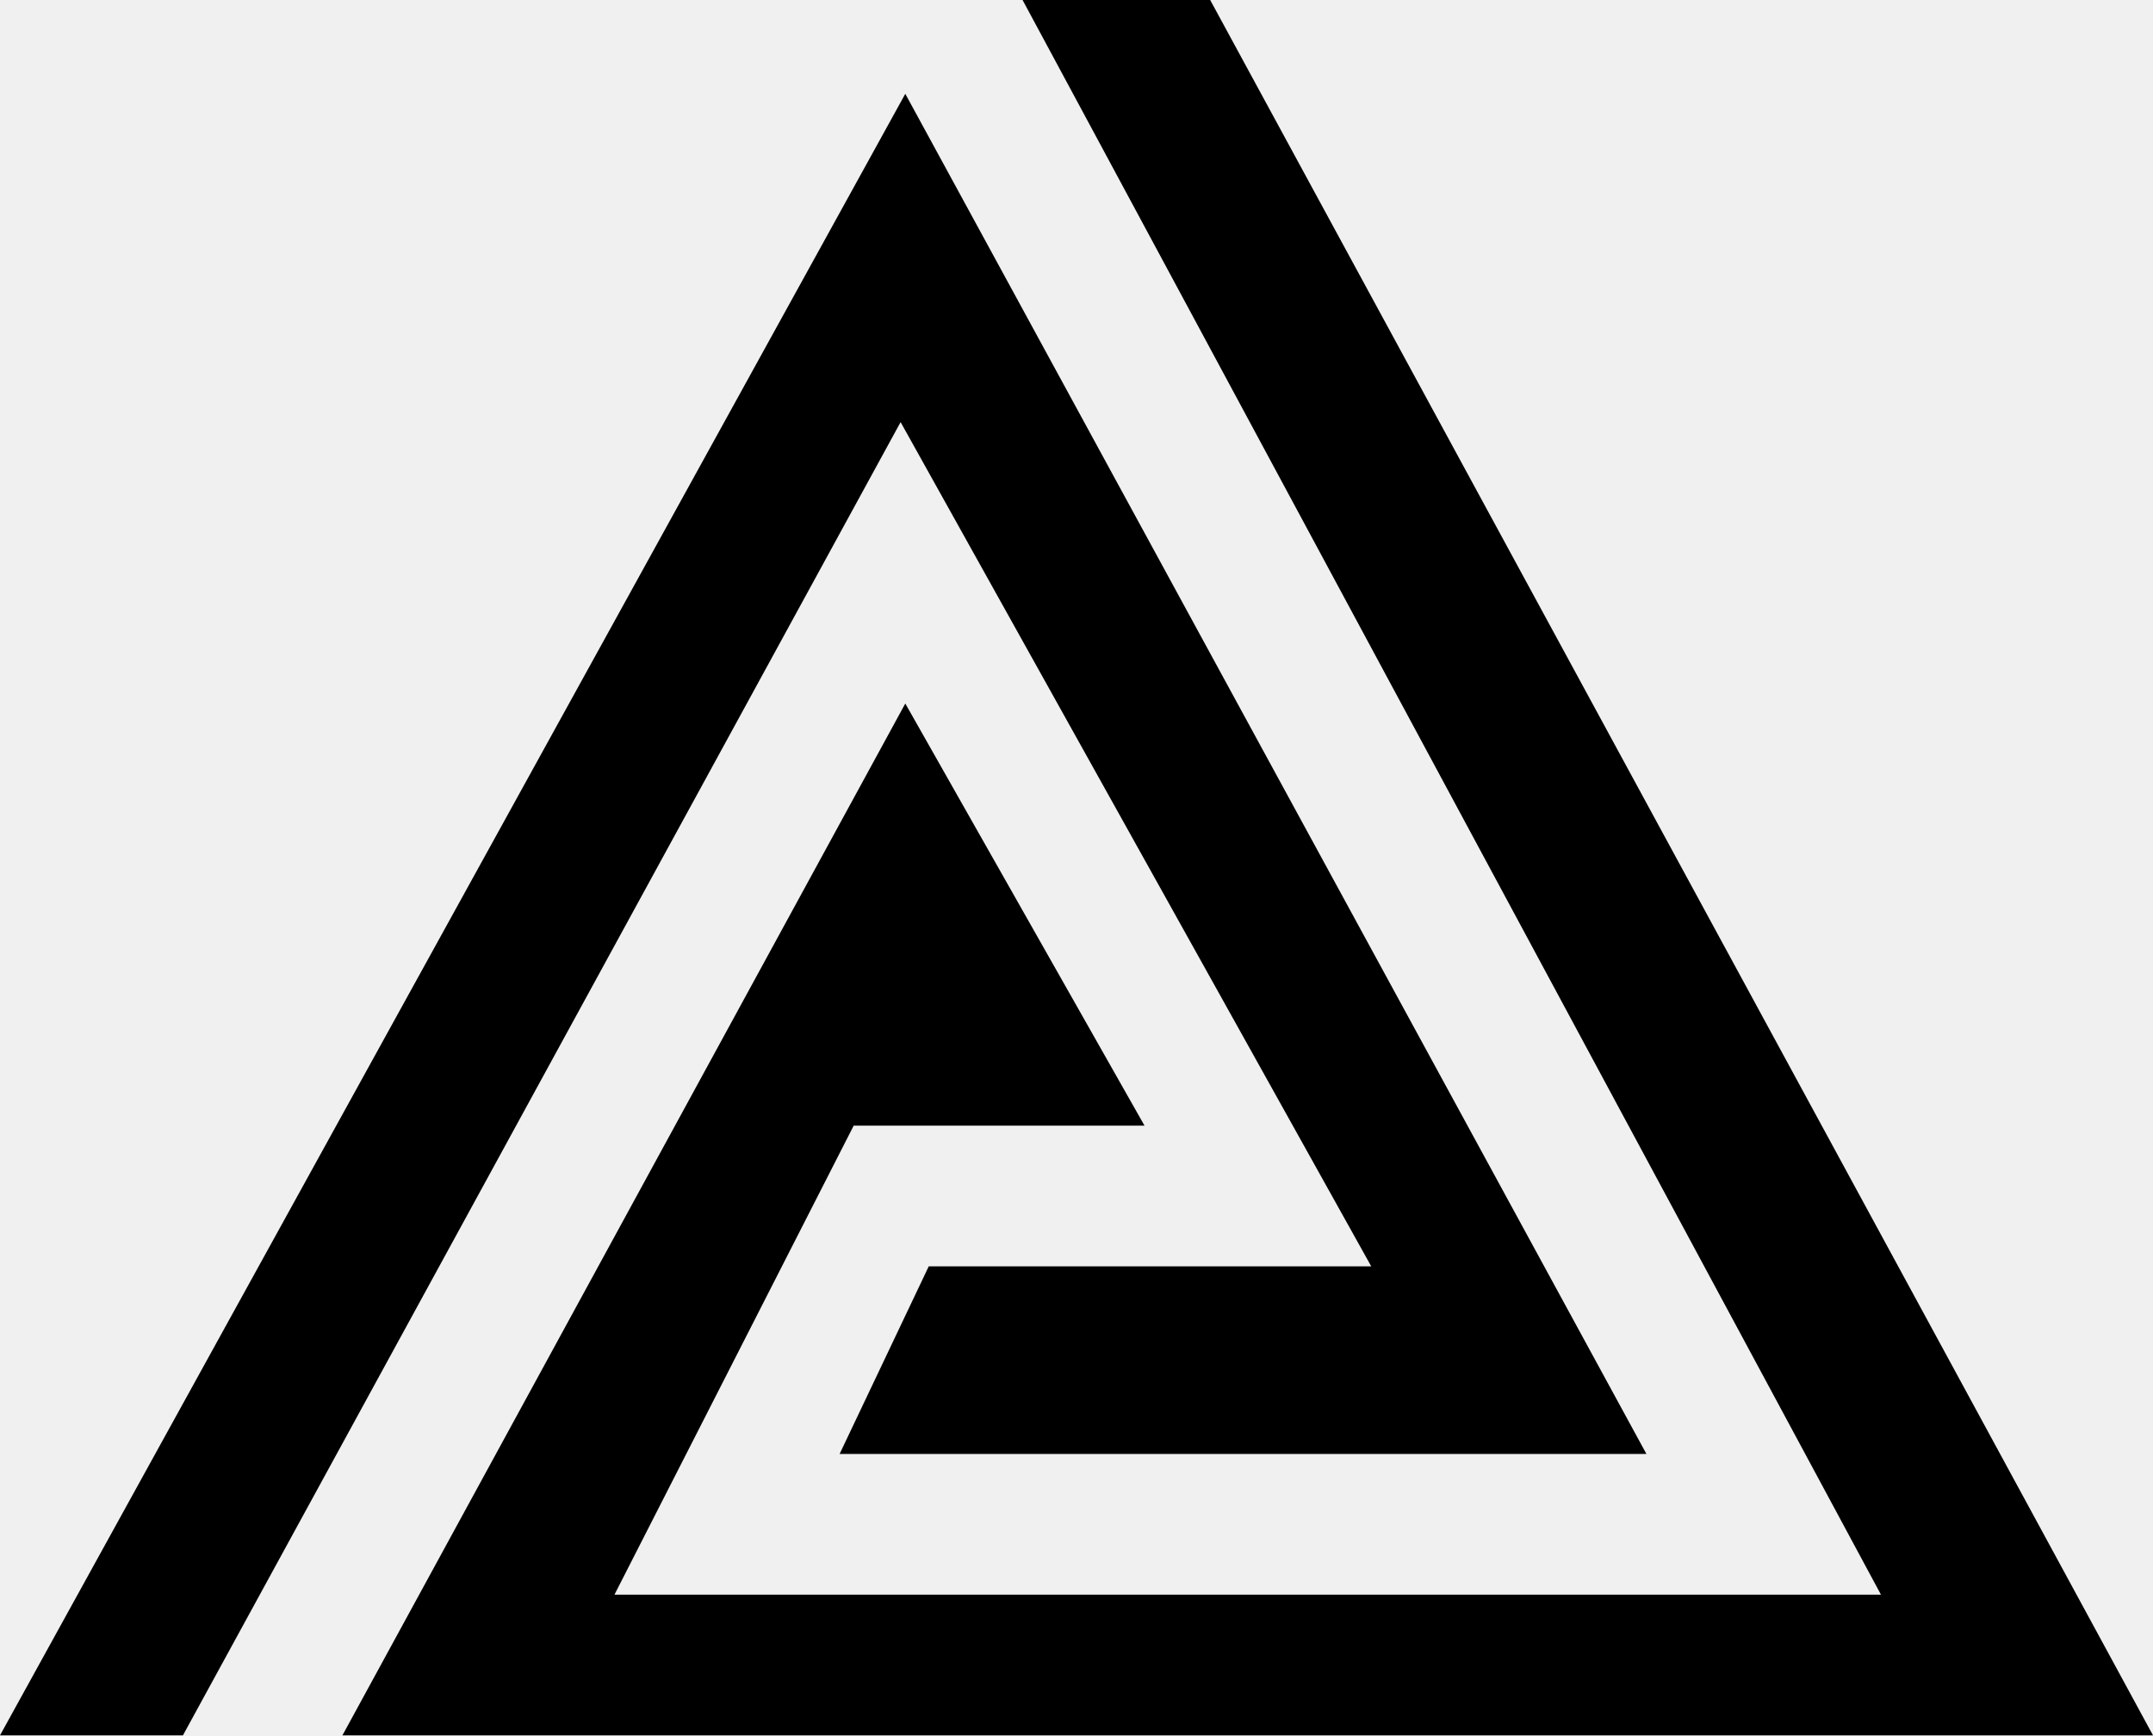
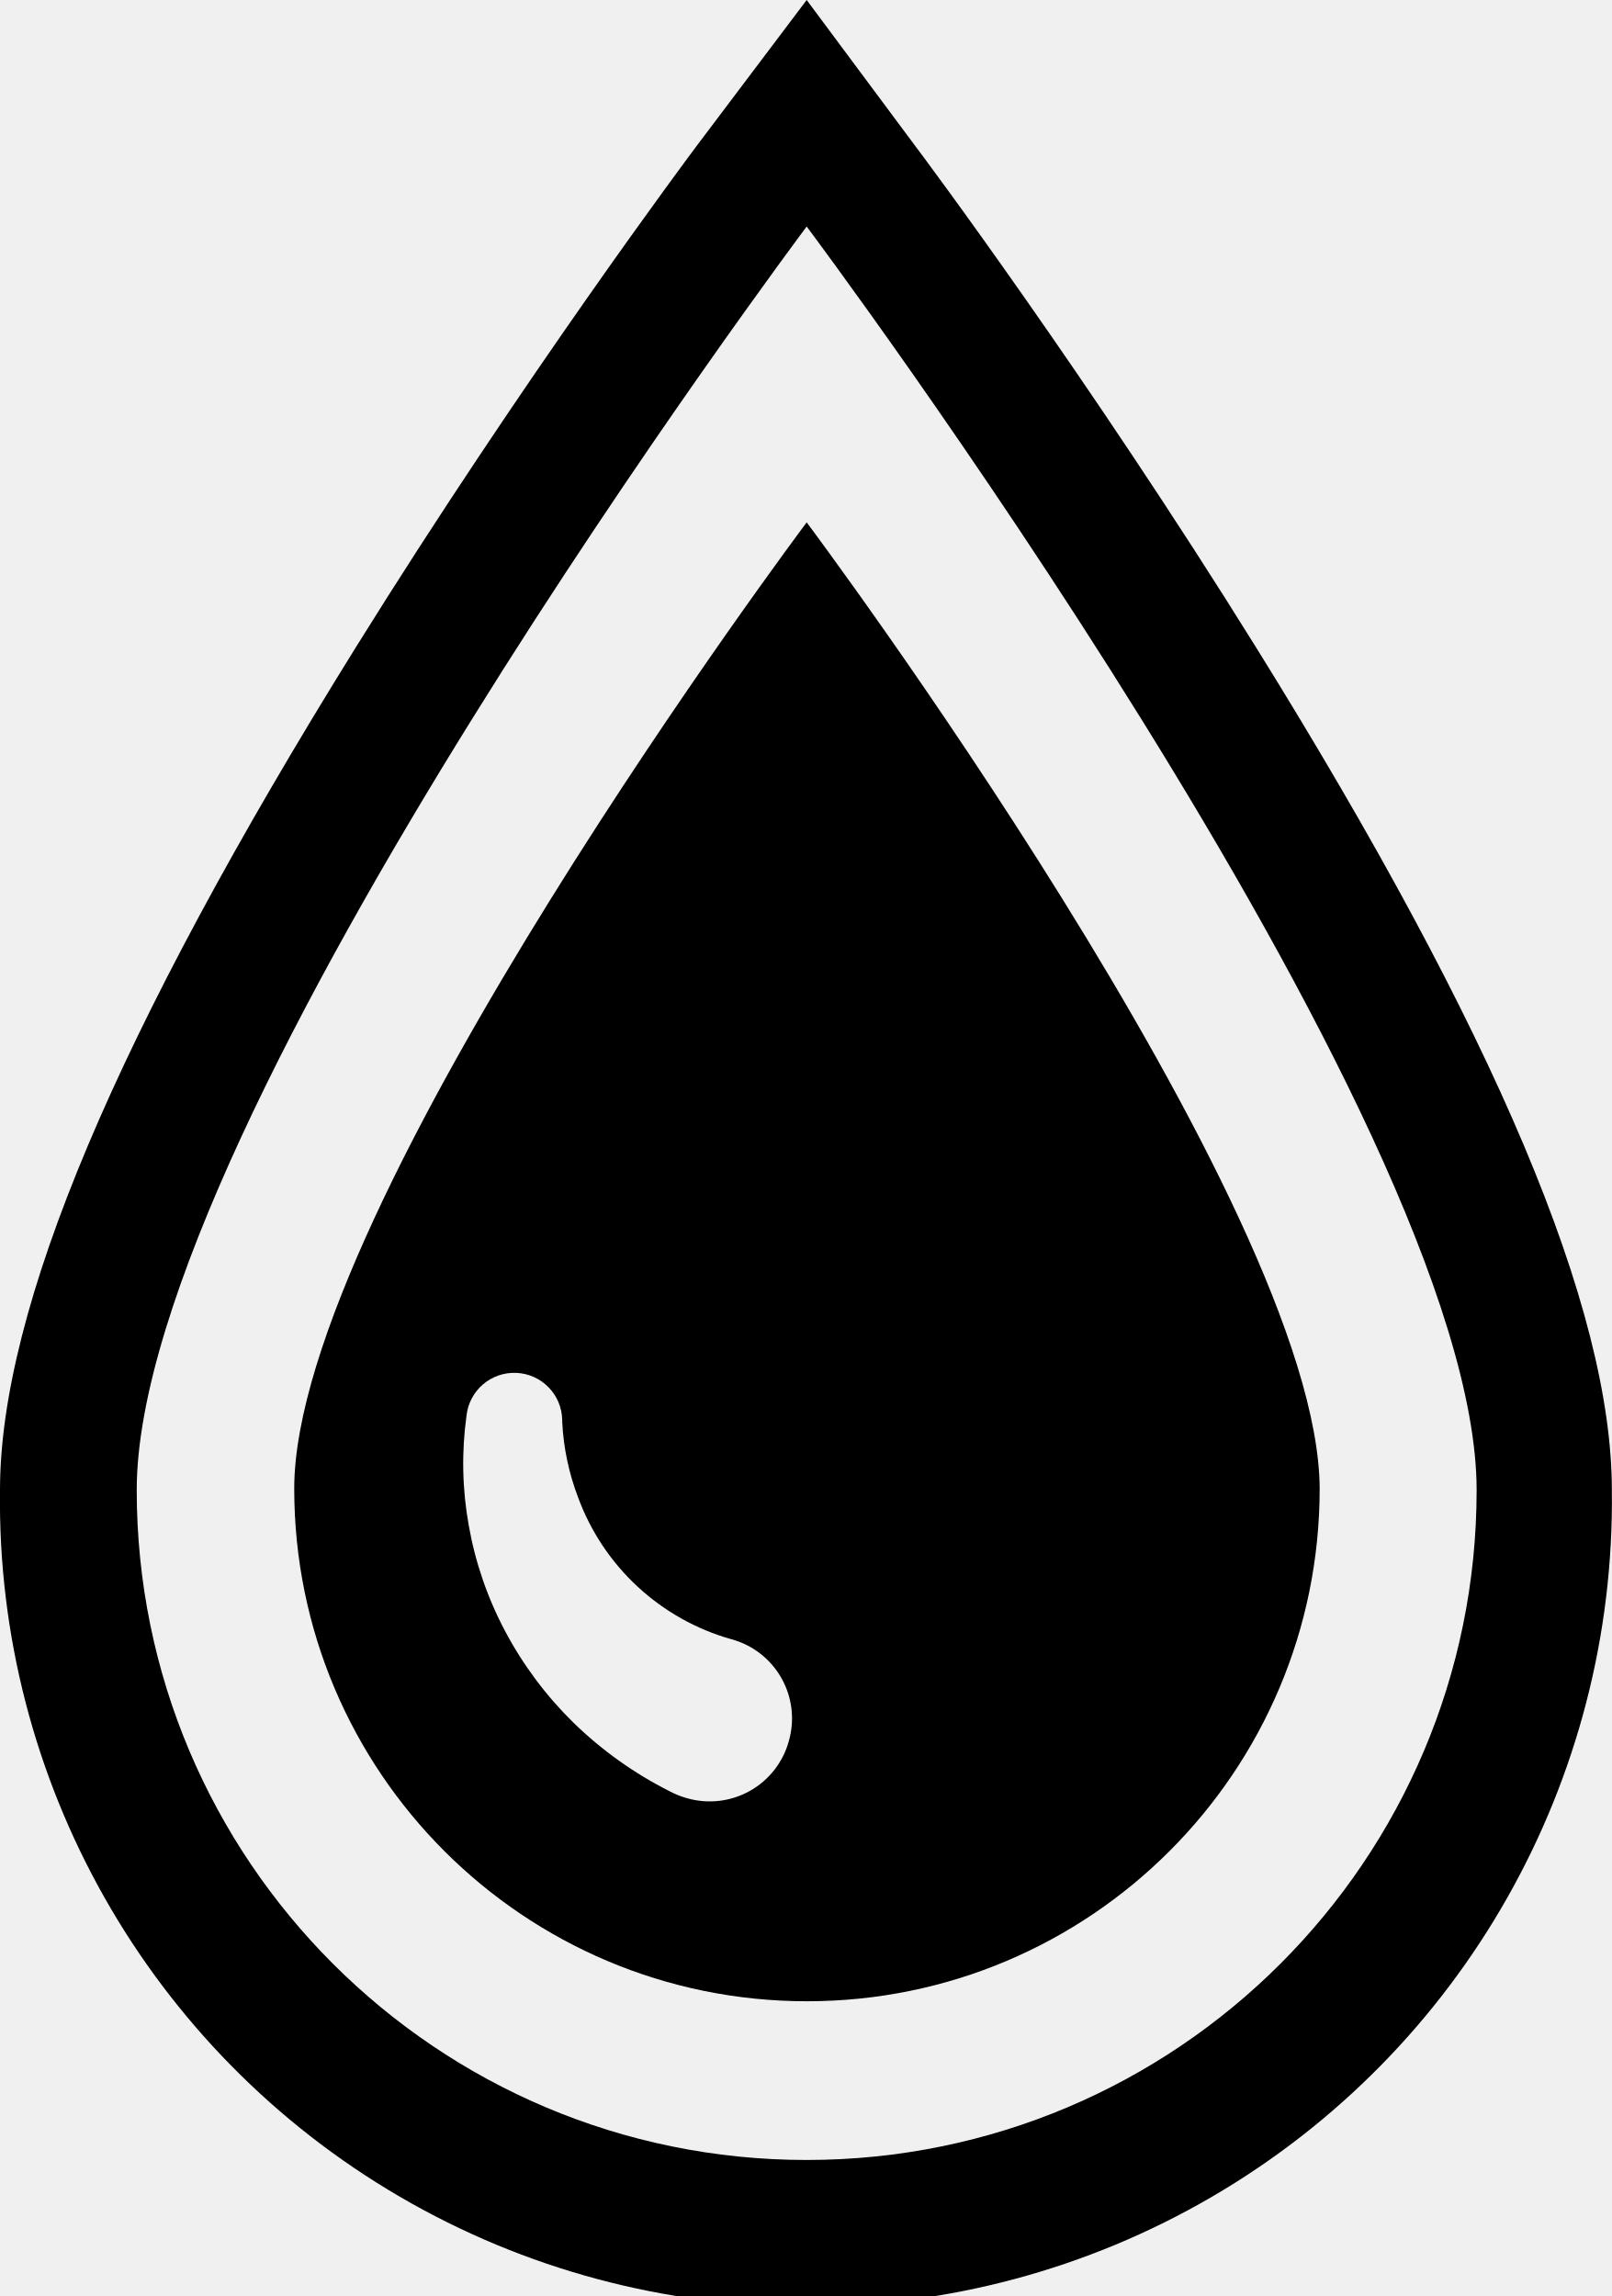
- <svg xmlns="http://www.w3.org/2000/svg" viewBox="0 0 27.54 22.2">
+ <svg xmlns="http://www.w3.org/2000/svg" viewBox="0 0 117.89 167.95">
  <style>
    path {
      fill: #000000;
    }
    @media (prefers-color-scheme: dark) {
      path {
        fill: #ffffff;
      }
    }
  </style>
-   <path d="m27.54 22.2h-23.16l7.2-13.2 3.06 5.4h-3.72l-3.06 6h16.2l-10.98-20.4h2.4zm-10-6h-5.66l-1.14 2.4h10.32l-9.48-17.4-11.58 21h2.34l9.18-16.8z" />
+   <path d="m59 38.21s-37.48 50-37.48 70.68a37.48 37.48 0 0 0 75 0c-.09-20.69-37.52-70.68-37.52-70.68zm-1.3 89.13a6 6 0 0 1 -7.44 4.2 6.1 6.1 0 0 1 -1.06-.4l-.26-.13a28.4 28.4 0 0 1 -7-5 27.29 27.29 0 0 1 -5-6.7 26.19 26.19 0 0 1 -2.66-7.75 25.47 25.47 0 0 1 -.16-8 3.51 3.51 0 0 1 7 .32v.12a17.94 17.94 0 0 0 1.16 5.53 16.81 16.81 0 0 0 11.22 10.38 6 6 0 0 1 4.2 7.43z" />
+   <path class="docs-logo" fill="#191919" d="m91.89 47.39c-12.34-19.86-24.48-36.1-25-36.78l-7.89-10.61-8 10.61c-.51.68-12.65 16.92-25 36.78-17.5 28.17-26 48.32-26 61.61a58.95 58.95 0 1 0 117.89 0c0-13.29-8.5-33.44-26-61.61zm-32.89 110.61a49 49 0 0 1 -49-49c0-27.06 49-92.43 49-92.43s49 65.37 49 92.43a49 49 0 0 1 -49 49z" />
</svg>
